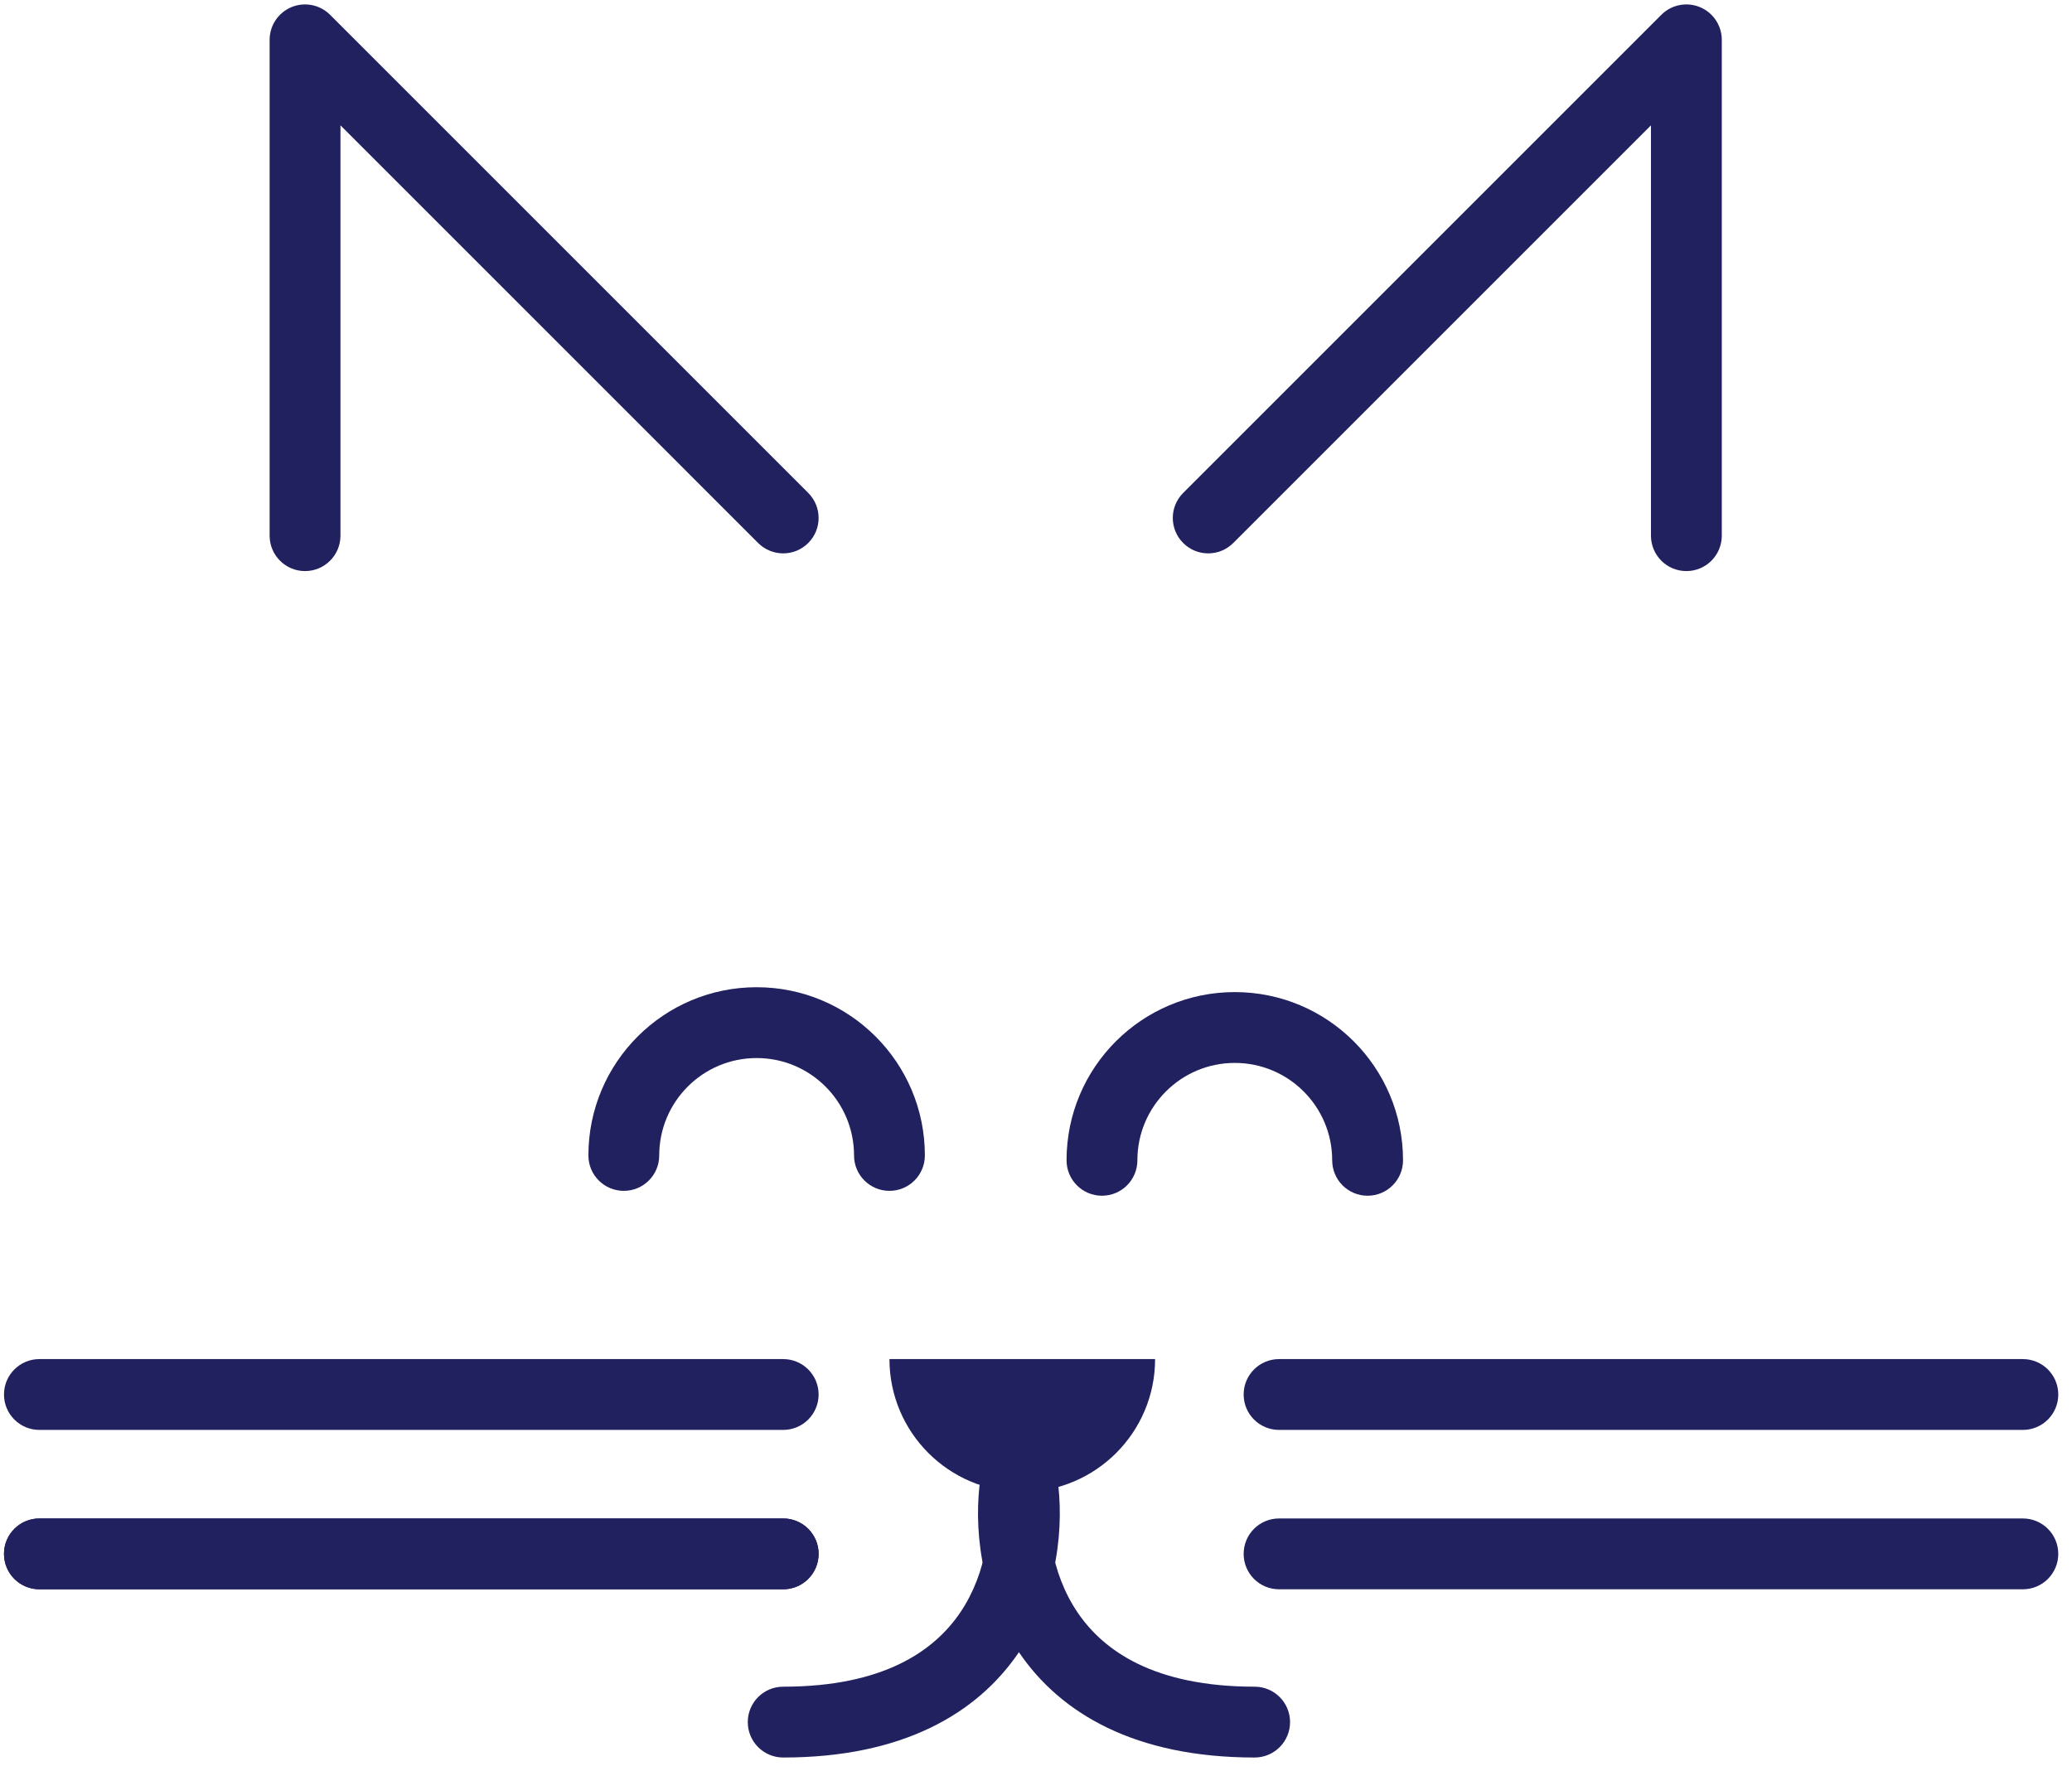
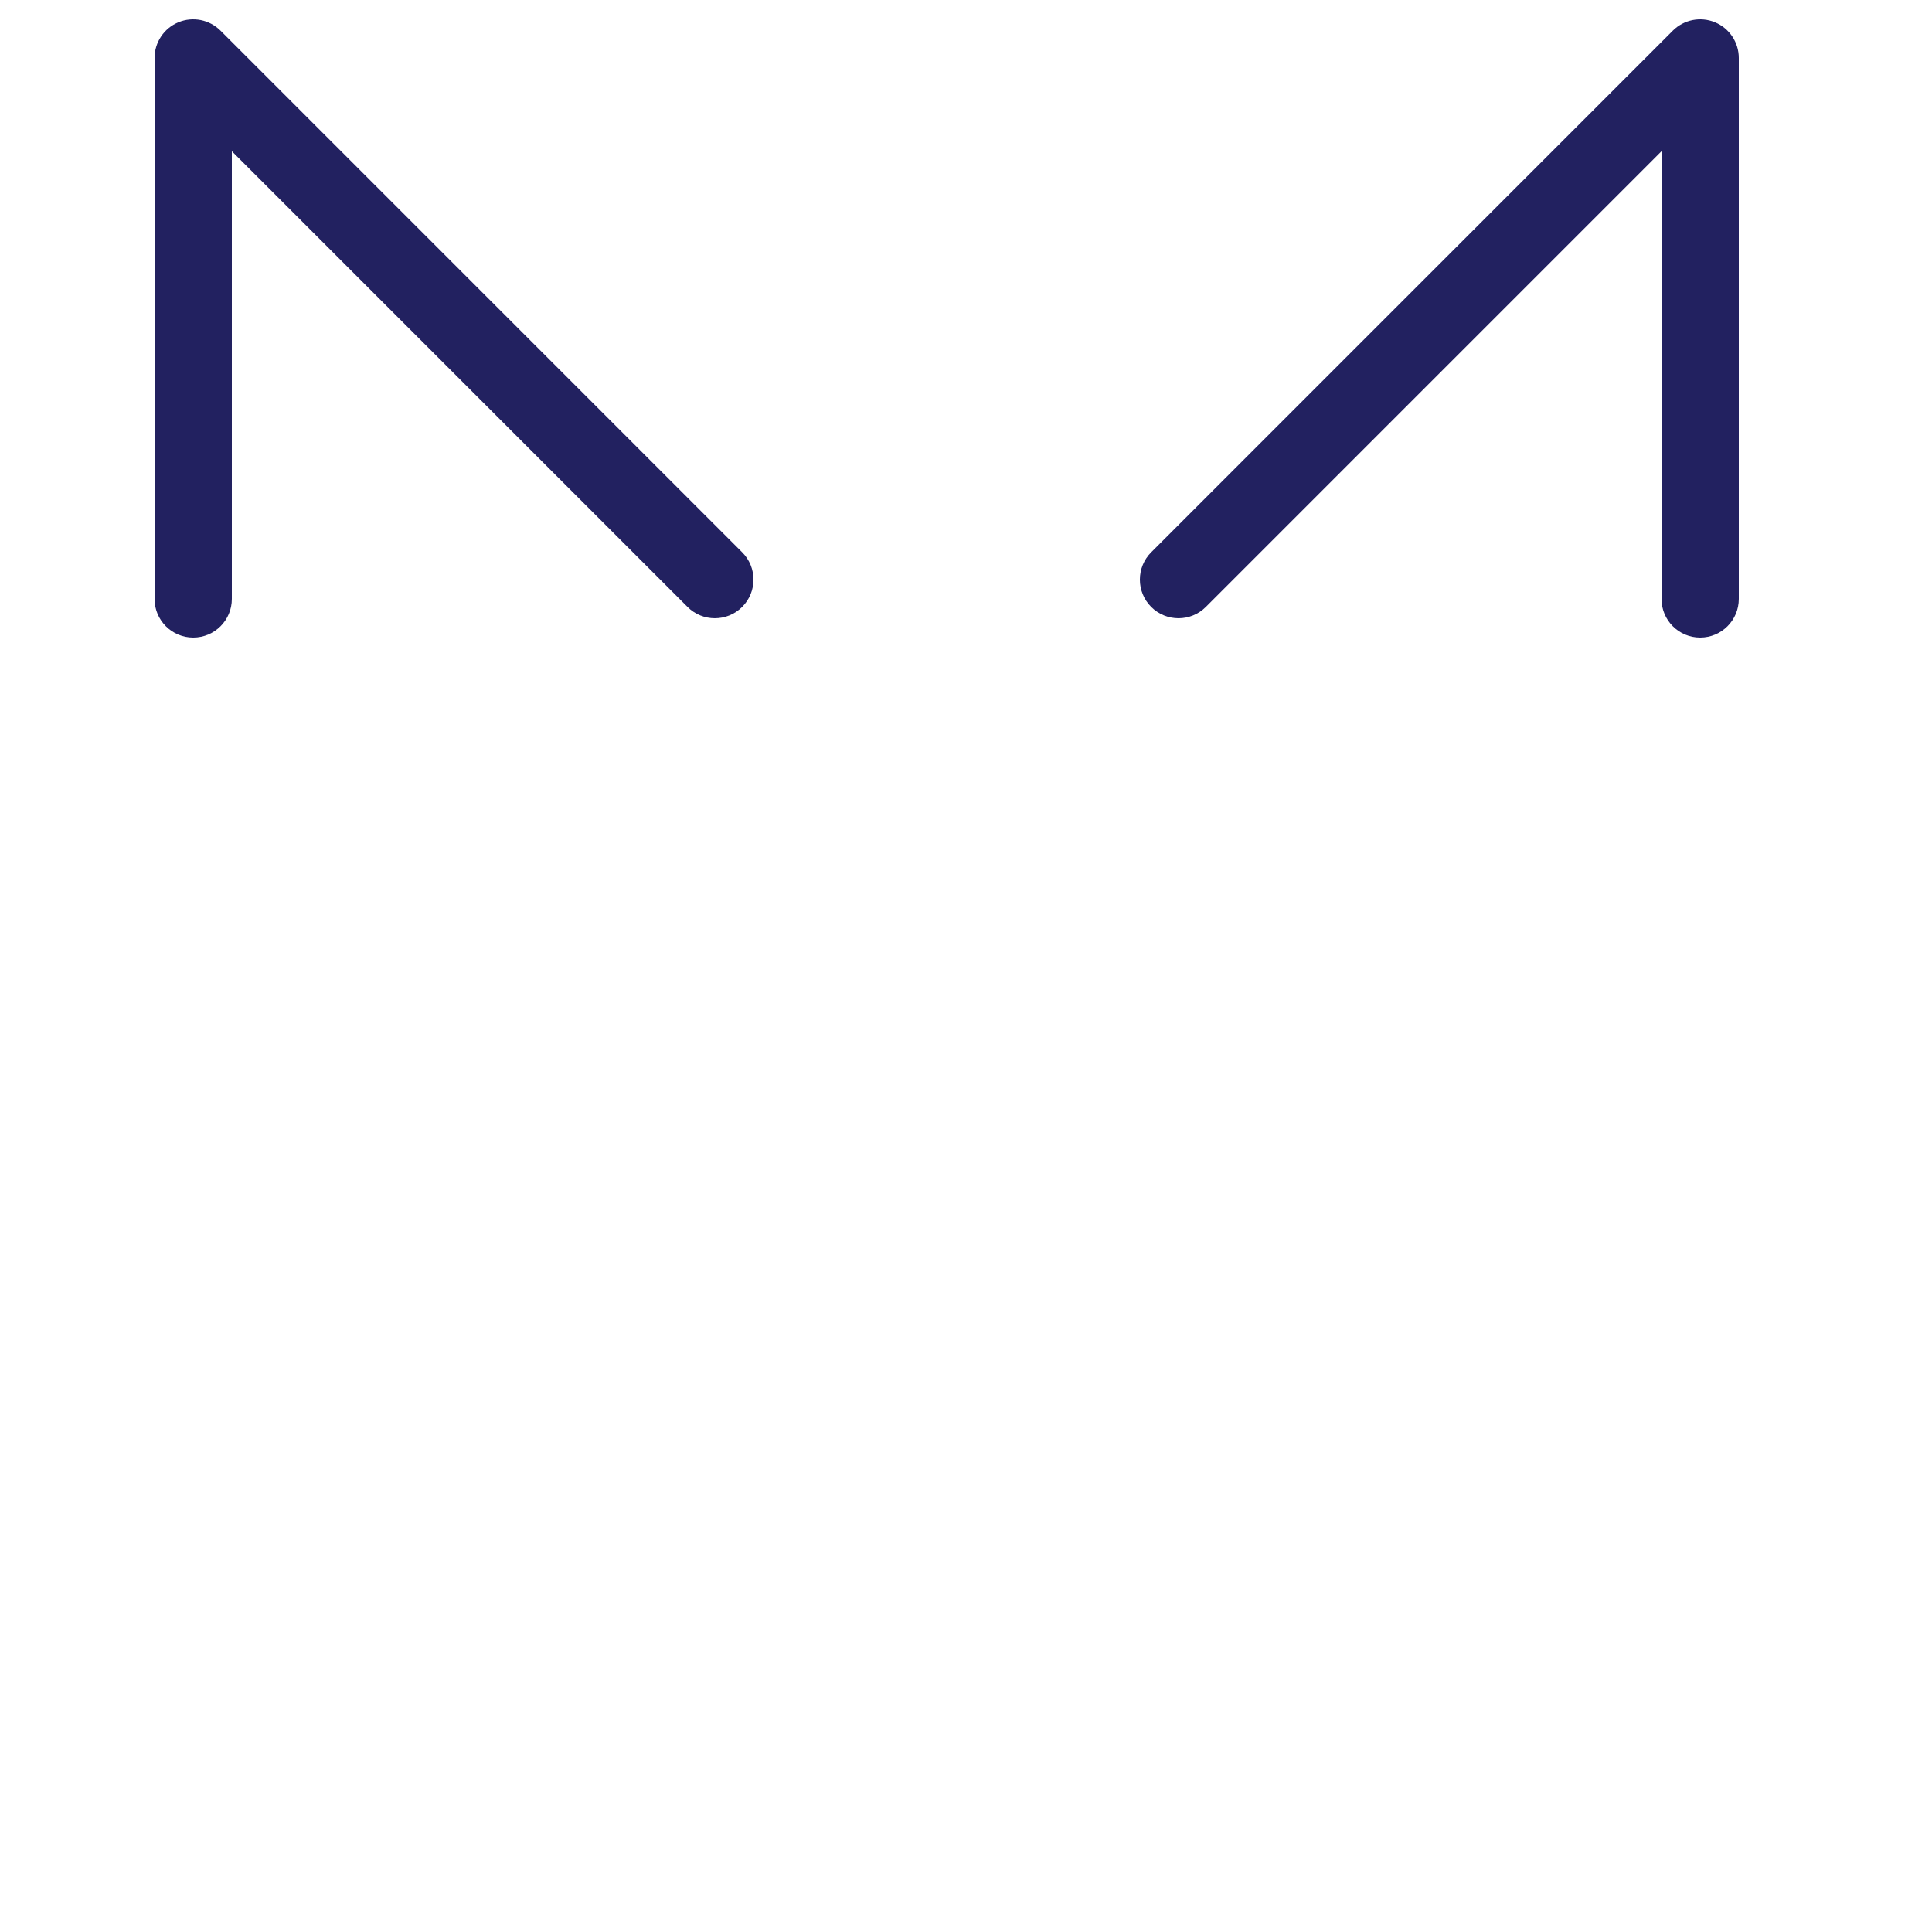
- <svg xmlns="http://www.w3.org/2000/svg" width="117" height="100" viewBox="0 0 117 100" fill="none">
-   <path d="M52.225 65.25C52.225 66.355 51.329 67.25 50.225 67.25C49.12 67.25 48.225 66.355 48.225 65.25C48.225 62.212 45.762 59.75 42.725 59.75C39.687 59.75 37.225 62.212 37.225 65.25C37.225 66.355 36.329 67.25 35.225 67.25C34.12 67.25 33.225 66.355 33.225 65.25C33.225 60.003 37.478 55.75 42.725 55.75C47.971 55.75 52.225 60.003 52.225 65.25Z" fill="#222160" />
-   <path d="M79.225 65.525C79.225 66.63 78.329 67.525 77.225 67.525C76.12 67.525 75.225 66.63 75.225 65.525C75.225 62.488 72.762 60.025 69.725 60.025C66.687 60.025 64.225 62.488 64.225 65.525C64.225 66.63 63.329 67.525 62.225 67.525C61.12 67.525 60.225 66.63 60.225 65.525C60.225 60.279 64.478 56.025 69.725 56.025C74.971 56.025 79.225 60.279 79.225 65.525Z" fill="#222160" />
-   <path d="M15.225 30.25V2.25C15.225 1.441 15.712 0.712 16.459 0.402C17.206 0.093 18.067 0.264 18.639 0.836L45.639 27.836C46.42 28.617 46.42 29.883 45.639 30.664C44.858 31.445 43.592 31.445 42.81 30.664L19.225 7.078V30.25C19.225 31.355 18.329 32.25 17.225 32.25C16.12 32.25 15.225 31.355 15.225 30.25Z" fill="#222160" />
-   <path d="M97.225 30.25V2.25C97.225 1.441 96.737 0.712 95.99 0.402C95.243 0.093 94.382 0.264 93.811 0.836L66.811 27.836C66.029 28.617 66.029 29.883 66.811 30.664C67.592 31.445 68.858 31.445 69.639 30.664L93.225 7.078V30.25C93.225 31.355 94.12 32.25 95.225 32.25C96.329 32.25 97.225 31.355 97.225 30.25Z" fill="#222160" />
-   <path d="M57.725 84.25C53.583 84.25 50.225 80.892 50.225 76.75L65.225 76.75C65.225 80.892 61.867 84.25 57.725 84.25Z" fill="#222160" />
-   <path d="M44.225 76.75C45.329 76.75 46.225 77.645 46.225 78.75C46.225 79.855 45.329 80.75 44.225 80.75H2.225C1.12 80.75 0.225 79.855 0.225 78.75C0.225 77.645 1.12 76.75 2.225 76.75H44.225Z" fill="#222160" />
-   <path d="M114.225 76.75C115.329 76.75 116.225 77.645 116.225 78.75C116.225 79.855 115.329 80.75 114.225 80.75H72.225C71.12 80.75 70.225 79.855 70.225 78.75C70.225 77.645 71.12 76.75 72.225 76.75H114.225Z" fill="#222160" />
-   <path d="M114.225 85.75C115.329 85.75 116.225 86.645 116.225 87.75C116.225 88.855 115.329 89.75 114.225 89.75H72.225C71.12 89.75 70.225 88.855 70.225 87.75C70.225 86.645 71.12 85.75 72.225 85.75H114.225Z" fill="#222160" />
-   <path d="M44.225 85.75C45.329 85.75 46.225 86.645 46.225 87.75C46.225 88.855 45.329 89.75 44.225 89.75H2.225C1.12 89.75 0.225 88.855 0.225 87.75C0.225 86.645 1.12 85.75 2.225 85.75H44.225Z" fill="#222160" />
-   <path d="M44.225 85.75C45.329 85.75 46.225 86.645 46.225 87.75C46.225 88.855 45.329 89.75 44.225 89.75H2.225C1.12 89.75 0.225 88.855 0.225 87.75C0.225 86.645 1.12 85.75 2.225 85.75H44.225Z" fill="#222160" />
-   <path d="M57.432 81.772C58.524 81.61 59.541 82.364 59.703 83.457C60.089 86.063 59.789 89.98 57.529 93.311C55.186 96.765 50.966 99.25 44.225 99.25C43.12 99.25 42.225 98.355 42.225 97.25C42.225 96.145 43.12 95.25 44.225 95.25C49.883 95.25 52.747 93.235 54.22 91.064C55.776 88.77 56.027 85.937 55.746 84.043C55.584 82.95 56.339 81.933 57.432 81.772Z" fill="#222160" />
-   <path d="M57.639 81.772C56.546 81.61 55.529 82.364 55.367 83.457C54.981 86.063 55.281 89.98 57.541 93.311C59.885 96.765 64.104 99.25 70.846 99.25C71.95 99.25 72.846 98.355 72.846 97.25C72.846 96.145 71.95 95.25 70.846 95.25C65.188 95.25 62.324 93.235 60.851 91.064C59.294 88.77 59.044 85.937 59.324 84.043C59.486 82.95 58.731 81.933 57.639 81.772Z" fill="#222160" />
+ <svg xmlns="http://www.w3.org/2000/svg" width="100" height="100" viewBox="0 0 100 100" fill="none">
+   <path d="M8 31V3C8 2.191 8.487 1.462 9.234 1.152C9.982 0.843 10.842 1.014 11.414 1.586L38.414 28.586C39.195 29.367 39.195 30.633 38.414 31.414C37.633 32.195 36.367 32.195 35.586 31.414L12 7.828V31C12 32.105 11.105 33 10 33C8.895 33 8 32.105 8 31Z" fill="#222160" />
+   <path d="M90 31V3C90 2.191 89.513 1.462 88.766 1.152C88.018 0.843 87.158 1.014 86.586 1.586L59.586 28.586C58.805 29.367 58.805 30.633 59.586 31.414C60.367 32.195 61.633 32.195 62.414 31.414L86 7.828V31C86 32.105 86.895 33 88 33C89.105 33 90 32.105 90 31Z" fill="#222160" />
</svg>
